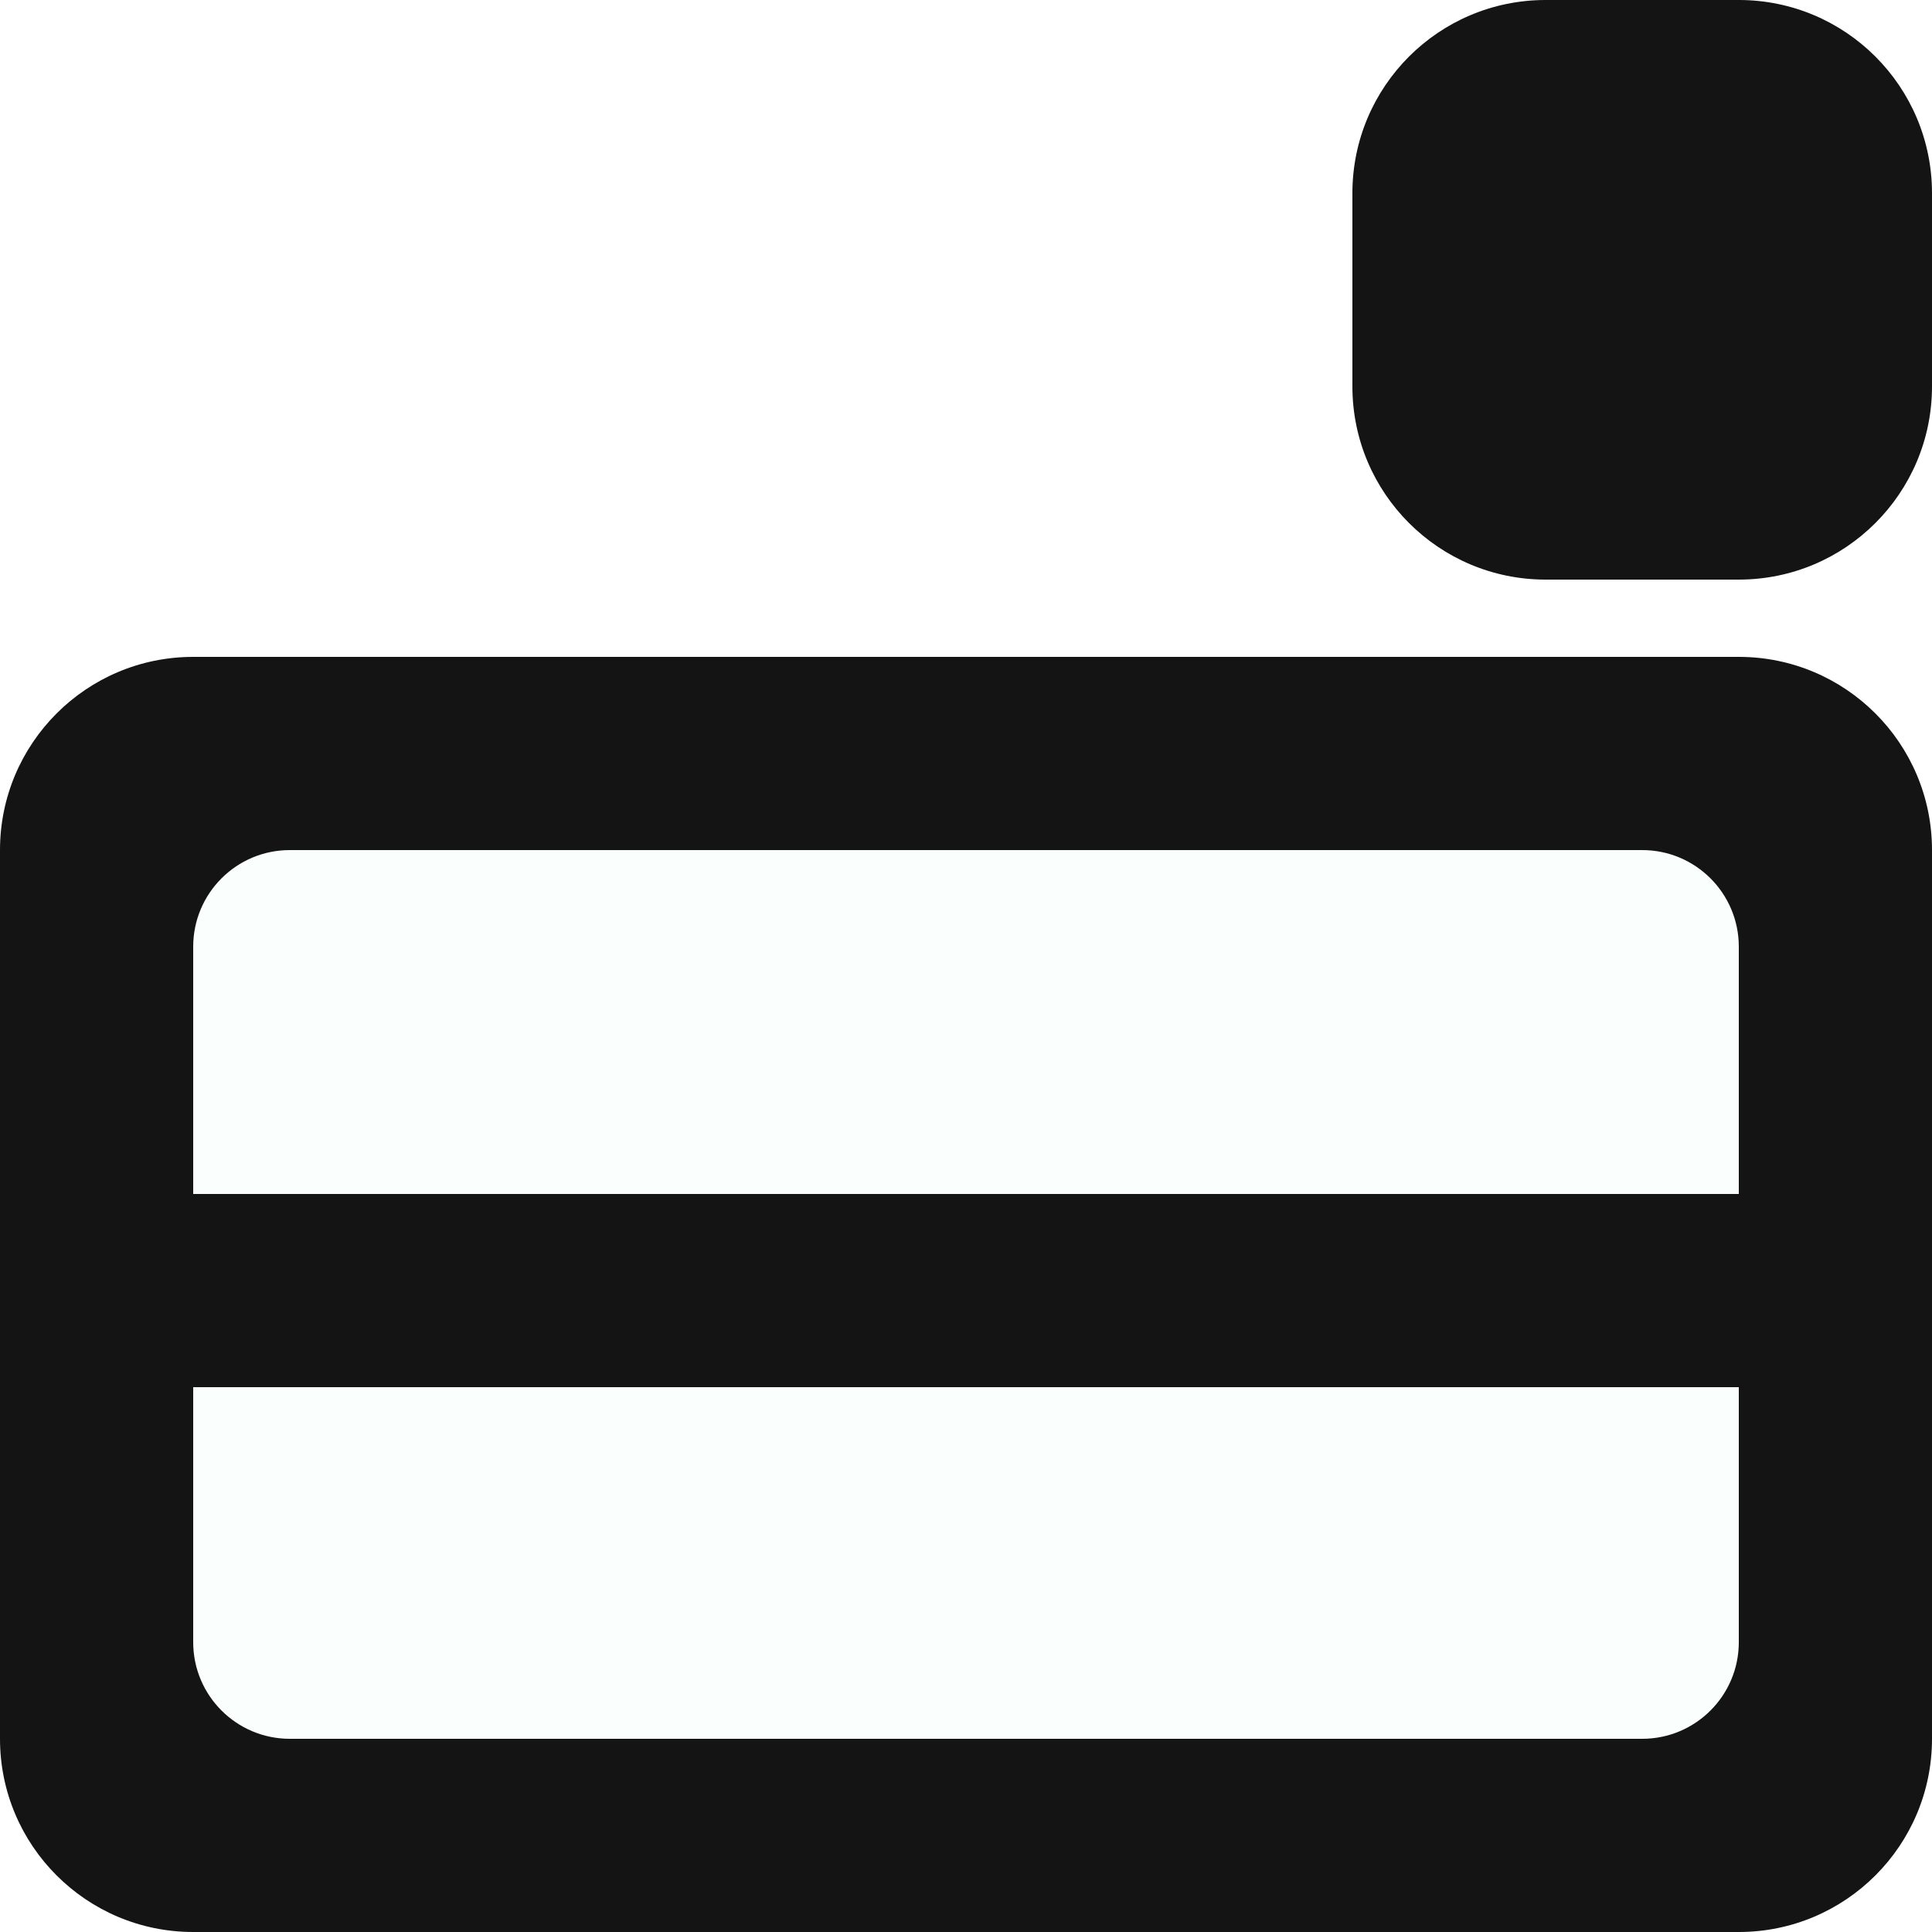
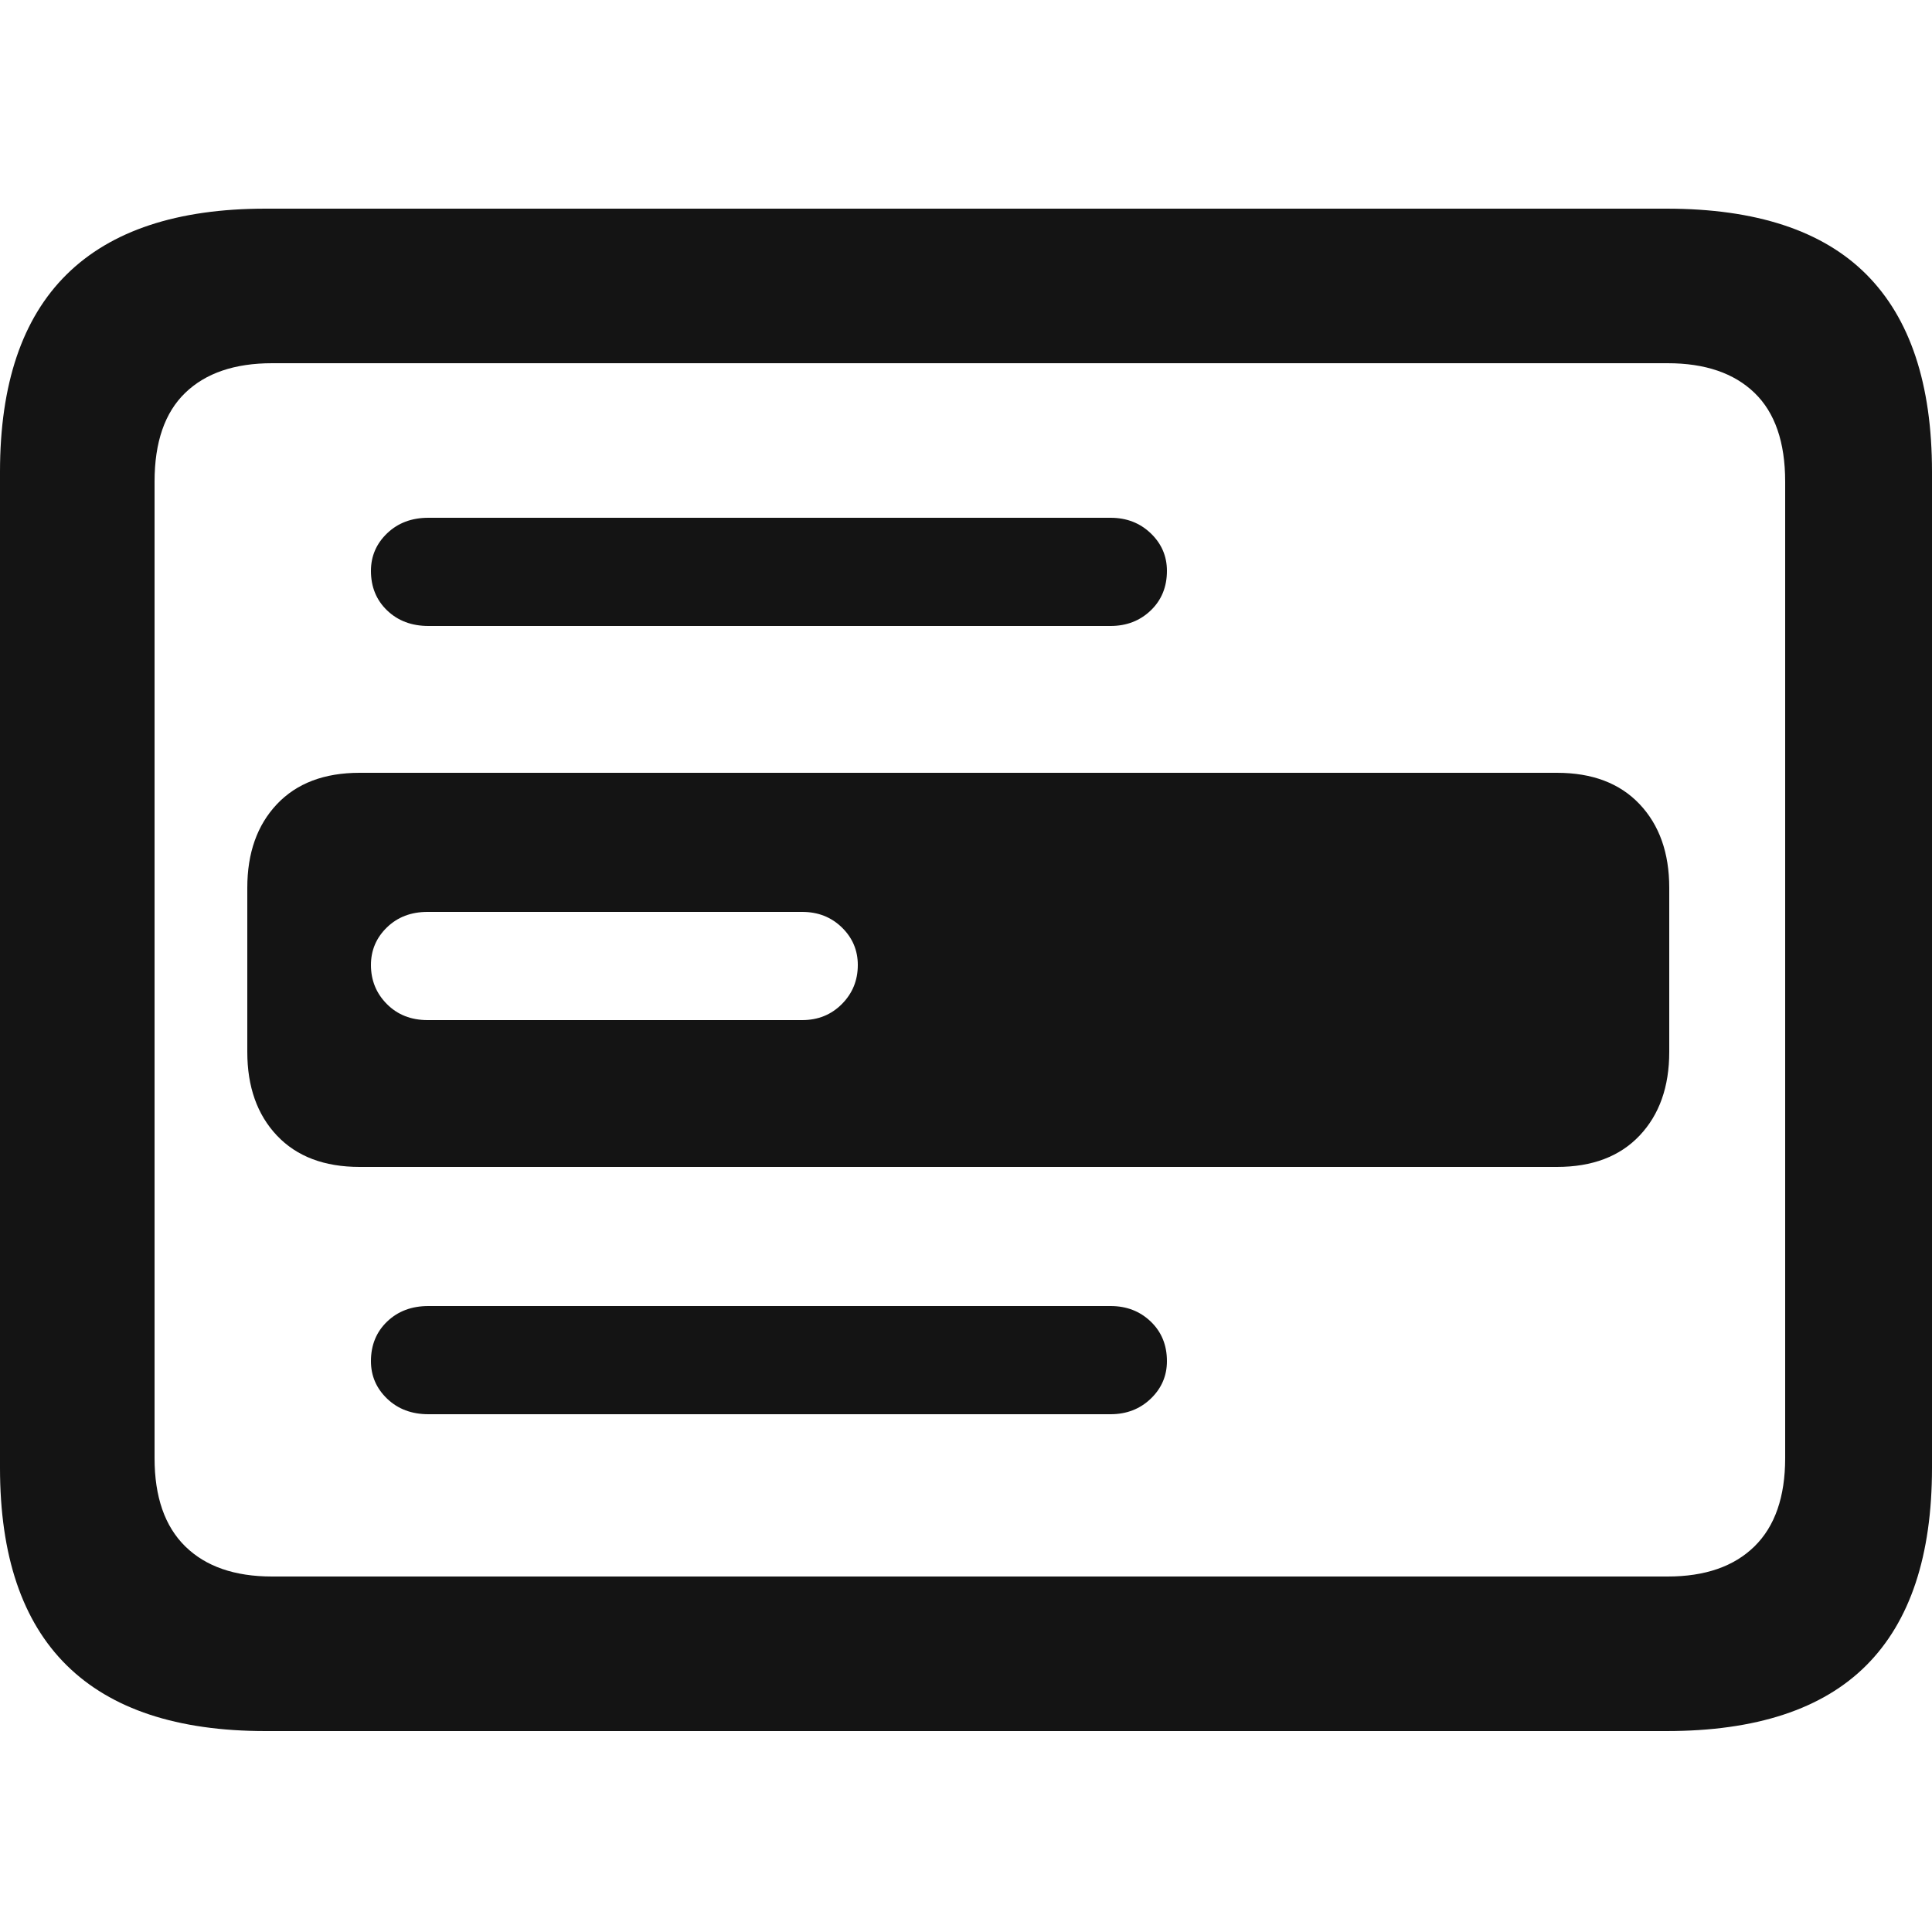
<svg xmlns="http://www.w3.org/2000/svg" width="250px" height="250px" viewBox="0 0 250 250" version="1.1">
  <g id="Quick-Actions" stroke="none" stroke-width="1" fill="none" fill-rule="evenodd">
-     <rect id="Rectangle" fill="#141414" x="175" y="0" width="75" height="75" rx="25" />
-     <rect id="Rectangle" fill="#141414" x="0" y="85" width="250" height="165" rx="25" />
-     <rect id="Rectangle" fill="#FAFEFD" x="25" y="110" width="200" height="115" rx="12.5" />
-     <rect id="Rectangle" fill="#141414" x="0" y="154.5" width="250" height="25" />
+     <path d="M55.434,81 L143.701,81 C145.773,81 147.508,80.33 148.905,78.991 C150.302,77.651 151,75.944 151,73.87 C151,71.969 150.302,70.349 148.905,69.009 C147.508,67.67 145.773,67 143.701,67 L55.434,67 C53.271,67 51.492,67.67 50.095,69.009 C48.698,70.349 48,71.969 48,73.87 C48,75.944 48.698,77.651 50.095,78.991 C51.492,80.33 53.271,81 55.434,81 Z M55.434,183 L143.701,183 C145.773,183 147.508,182.33 148.905,180.991 C150.302,179.651 151,178.031 151,176.13 C151,174.055 150.302,172.349 148.905,171.009 C147.508,169.67 145.773,169 143.701,169 L55.434,169 C53.271,169 51.492,169.67 50.095,171.009 C48.698,172.349 48,174.055 48,176.13 C48,178.031 48.698,179.651 50.095,180.991 C51.492,182.33 53.271,183 55.434,183 Z M34.367,224 L215.633,224 C227.223,224 235.849,221.163 241.509,215.488 C247.17,209.813 250,201.3 250,189.951 L250,61.049 C250,49.7 247.17,41.187 241.509,35.512 C235.849,29.837 227.223,27 215.633,27 L34.367,27 C22.956,27 14.375,29.837 8.625,35.512 C2.875,41.187 0,49.7 0,61.049 L0,189.951 C0,201.3 2.875,209.813 8.625,215.488 C14.375,221.163 22.956,224 34.367,224 Z M35.216,204 C30.368,204 26.62,202.701 23.972,200.102 C21.324,197.503 20,193.695 20,188.676 L20,62.324 C20,57.216 21.324,53.385 23.972,50.831 C26.62,48.277 30.368,47 35.216,47 L215.785,47 C220.632,47 224.38,48.277 227.028,50.831 C229.676,53.385 231,57.216 231,62.324 L231,188.676 C231,193.695 229.676,197.503 227.028,200.102 C224.38,202.701 220.632,204 215.785,204 L35.216,204 Z M46.537,151 L201.463,151 C206.04,151 209.606,149.647 212.164,146.942 C214.721,144.236 216,140.629 216,136.119 L216,114.881 C216,110.371 214.721,106.764 212.164,104.058 C209.606,101.353 206.04,100 201.463,100 L46.537,100 C41.96,100 38.394,101.353 35.836,104.058 C33.279,106.764 32,110.371 32,114.881 L32,136.119 C32,140.629 33.279,144.236 35.836,146.942 C38.394,149.647 41.96,151 46.537,151 Z M55.325,132 C53.194,132 51.441,131.309 50.064,129.926 C48.688,128.543 48,126.858 48,124.87 C48,122.969 48.688,121.349 50.064,120.009 C51.441,118.67 53.194,118 55.325,118 L103.807,118 C105.85,118 107.559,118.67 108.935,120.009 C110.312,121.349 111,122.969 111,124.87 C111,126.858 110.312,128.543 108.935,129.926 C107.559,131.309 105.85,132 103.807,132 L55.325,132 Z" id="Shape" fill="#141414" fill-rule="nonzero" />
  </g>
</svg>
